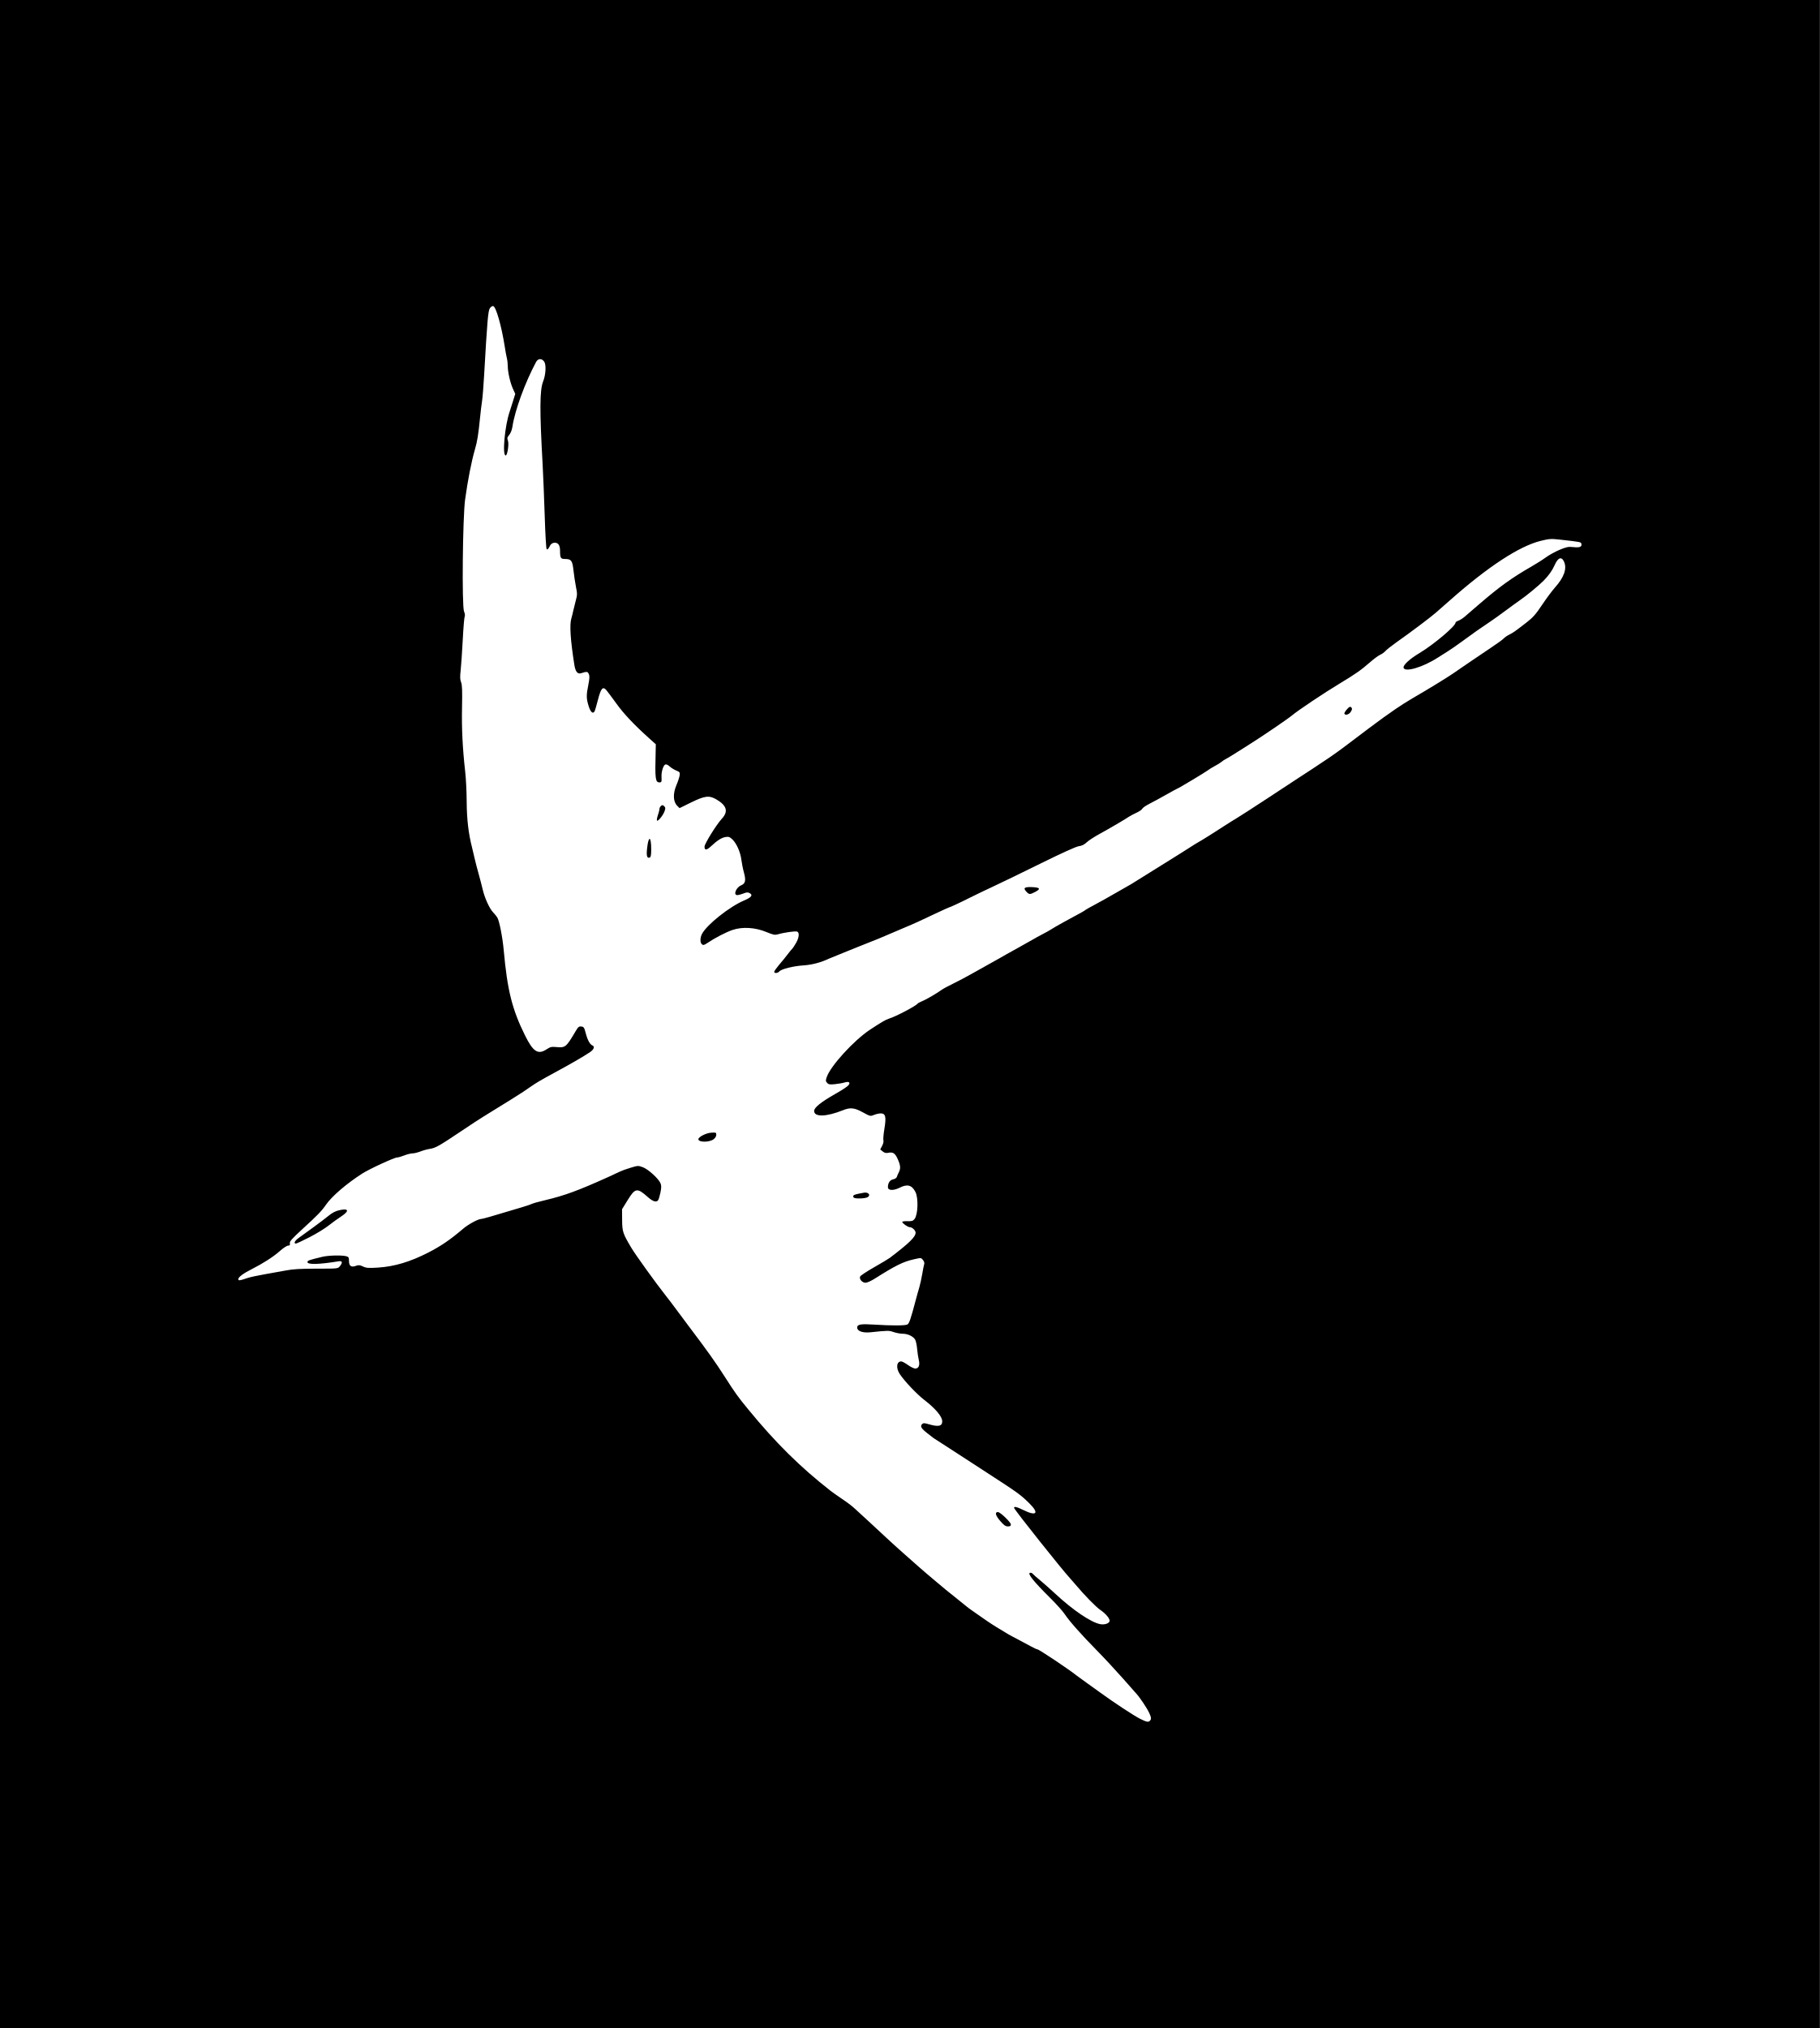
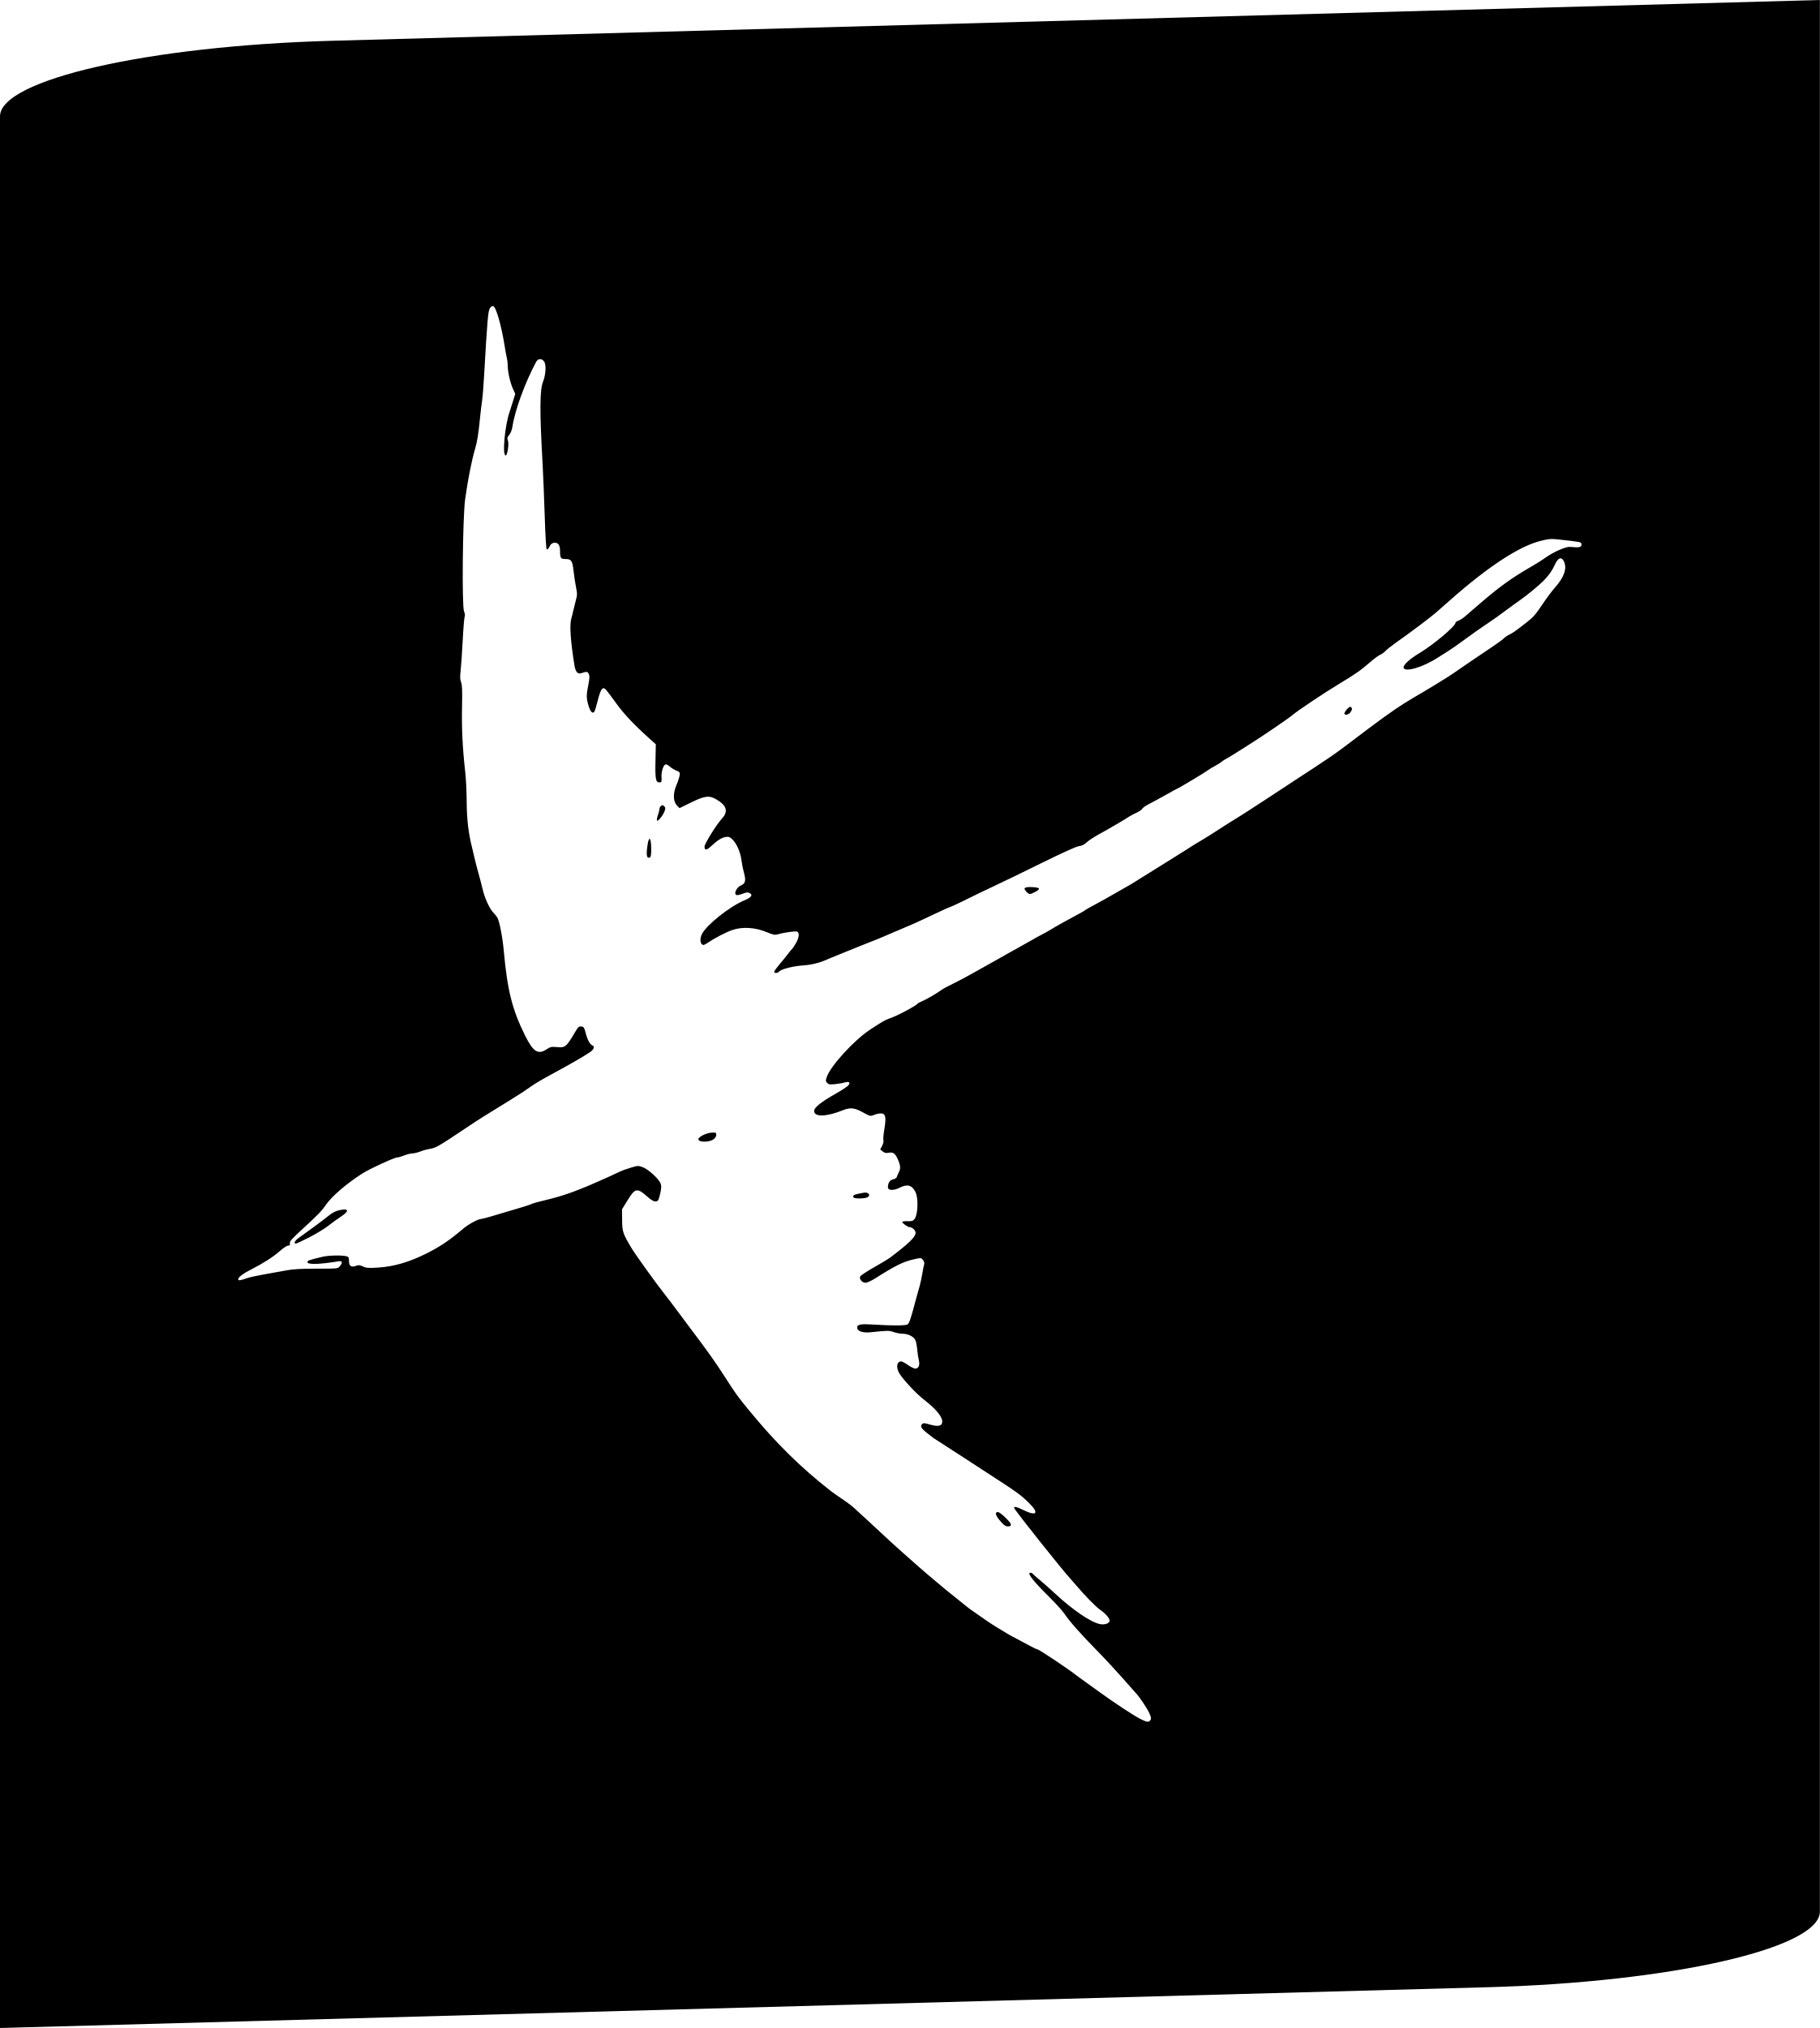
<svg xmlns="http://www.w3.org/2000/svg" viewBox="6 6 438 488" overflow="visible">
-   <path class="wm-bird-box" fill="currentColor" fill-rule="evenodd" d="M6 6L444 6L444 494L6 494ZM280.36 419.58C278.89 418.84 273.92 415.57 270.83 413.31C270.13 412.8 268.63 411.73 267.5 410.92C266.37 410.11 265.33 409.36 265.2 409.25C263.48 407.85 256.07 402.89 255.69 402.89C255.54 402.89 254.78 402.54 254.01 402.11C253.25 401.69 251.9 400.97 251.02 400.51C250.13 400.06 249.08 399.49 248.67 399.25C246.62 398.05 244.6 396.79 243.5 396.02C240.38 393.87 239.03 392.91 238.69 392.61C238.48 392.43 237.37 391.53 236.22 390.62C235.07 389.71 233.9 388.77 233.63 388.54C233.36 388.31 232.03 387.19 230.67 386.06C229.32 384.93 227.71 383.55 227.1 383C226.49 382.46 224.82 380.98 223.4 379.73C221.97 378.47 220.09 376.76 219.2 375.92C218.32 375.08 216.49 373.38 215.14 372.15C213.78 370.91 212.26 369.52 211.76 369.05C211.27 368.58 210.16 367.71 209.3 367.13C207.49 365.9 206.44 365.16 205.9 364.74C198.58 359.02 192.6 353.11 186.04 345.09C183.59 342.11 182.96 341.23 180.52 337.42C178.12 333.67 176.42 331.29 171.59 324.89C170.18 323.01 168.69 321.01 168.28 320.45C167.87 319.88 166.92 318.64 166.17 317.69C164.05 315.03 158.99 308 158 306.35C155.9 302.83 155.75 302.38 155.73 299.57L155.71 296.98L157.04 294.82C158.87 291.84 159.34 291.76 161.88 294.02C163.11 295.12 163.95 295.39 164.39 294.82C164.52 294.65 164.77 293.82 164.95 292.98C165.19 291.78 165.2 291.28 164.97 290.74C164.51 289.62 162.01 287.35 160.72 286.87C159.6 286.46 159.52 286.46 157.76 287C156.76 287.3 155.67 287.69 155.34 287.86C155 288.03 153.61 288.68 152.25 289.29C145.13 292.5 141.88 293.69 137.33 294.77C135.77 295.14 134.29 295.54 134.04 295.68C133.79 295.81 132.84 296.13 131.94 296.4C131.04 296.67 129.64 297.09 128.83 297.33C124.49 298.65 122.13 299.32 121.8 299.32C121.07 299.33 118.72 300.6 117.49 301.65C114.36 304.32 112.15 305.83 109.03 307.43C104.67 309.65 100.96 310.76 97 311.02C94.65 311.17 94.14 311.13 93.35 310.75C92.59 310.39 92.3 310.37 91.67 310.6C90.54 311.03 89.99 310.64 89.99 309.43C89.99 308.57 89.9 308.43 89.31 308.28C88.18 308 85.02 308.08 83.57 308.43C80.34 309.21 80 309.33 80 309.69C80 310.34 82.76 310.28 87.46 309.51C88.41 309.35 88.53 309.79 87.79 310.7C87.32 311.28 87.28 311.28 82.18 311.28C78.4 311.28 76.49 311.39 74.94 311.69C73.79 311.91 71.46 312.33 69.77 312.62C68.07 312.91 66.18 313.32 65.57 313.53C63.72 314.17 63.35 314.21 63.35 313.8C63.35 313.32 64.58 312.4 66.56 311.41C69.29 310.03 71.8 308.42 73.34 307.05C74.15 306.33 75.05 305.73 75.34 305.73C75.75 305.73 75.84 305.61 75.76 305.18C75.67 304.73 76.24 304.09 78.81 301.73C82.44 298.42 83.42 297.41 84.48 295.86C85.88 293.85 89.4 290.82 93.16 288.41C94.92 287.28 100.91 284.52 101.6 284.52C101.85 284.52 102.61 284.3 103.3 284.03C103.99 283.76 104.88 283.54 105.28 283.54C105.67 283.54 106.53 283.33 107.18 283.08C107.83 282.82 108.86 282.54 109.47 282.45C110.81 282.25 111.7 281.75 116.93 278.24C119.16 276.74 121.52 275.19 122.19 274.79C123.85 273.78 127.6 271.46 128.95 270.61C131.84 268.79 132.37 268.45 133.59 267.58C134.91 266.64 136.17 265.9 139.55 264.07C143.48 261.94 146.31 260.31 148 259.18C148.94 258.55 149.21 257.81 148.57 257.56C147.99 257.34 147.39 256.24 146.97 254.61C146.62 253.26 146.5 253.07 145.91 253.01C145.35 252.94 145.15 253.11 144.55 254.12C142.25 258.02 142.07 258.17 139.85 257.95C138.75 257.85 138.42 257.92 137.58 258.48C135.49 259.86 134.32 259.12 132.36 255.16C129.26 248.92 128.1 244.26 127.24 234.71C126.95 231.49 126.16 227.48 125.67 226.75C125.47 226.45 125.01 225.88 124.63 225.48C123.78 224.57 122.63 222.03 122.18 220.06C121.99 219.24 121.54 217.5 121.18 216.22C120.81 214.93 120.37 213.21 120.19 212.39C120.01 211.58 119.75 210.47 119.61 209.93C118.75 206.61 118.34 203.09 118.32 198.95C118.31 196.58 118.15 193.31 117.96 191.68C117.33 186.05 117.09 181.3 117.2 176.14C117.28 172.17 117.23 170.78 116.97 170.16C116.72 169.54 116.69 168.88 116.87 167.32C116.99 166.21 117.22 162.91 117.37 160C117.52 157.08 117.73 154.54 117.84 154.35C117.96 154.14 117.89 153.62 117.68 153.13C117.14 151.83 117.35 130.61 117.94 126.21C118.56 121.67 119.46 117.05 120.31 114.12C120.88 112.16 121.12 110.65 121.54 106.48C121.68 105.05 121.9 103.22 122.03 102.41C122.15 101.6 122.38 98.82 122.52 96.24C123.27 83.15 123.47 80.83 123.89 80.19C124.11 79.85 124.47 79.6 124.69 79.65C125.38 79.78 126.7 84.42 127.49 89.46C127.64 90.48 127.87 91.7 127.99 92.18C128.11 92.65 128.21 93.54 128.21 94.15C128.22 95.6 128.81 98.16 129.48 99.62L130.01 100.78L129.45 102.58C129.15 103.57 128.8 104.66 128.68 105C127.5 108.39 126.83 115.6 127.71 115.6C128.12 115.6 128.54 112.83 128.25 112.05C128.02 111.44 128.06 111.25 128.56 110.65C128.88 110.26 129.21 109.45 129.31 108.78C129.91 104.76 132.32 98.16 135.02 93.1C135.5 92.22 136.43 92.19 136.99 93.05C137.49 93.8 137.35 96.2 136.72 97.78C135.89 99.85 135.86 104.69 136.6 117.82C136.74 120.33 136.96 125.88 137.1 130.14C137.23 134.41 137.44 138 137.56 138.12C137.77 138.33 137.96 138.13 138.45 137.18C138.59 136.91 138.99 136.65 139.34 136.61C140.3 136.5 140.79 137.14 140.79 138.53C140.79 140.26 140.94 140.51 142 140.51C143.48 140.51 143.76 140.88 144.02 143.23C144.14 144.38 144.41 146.15 144.61 147.17C144.95 148.84 144.95 149.16 144.58 150.5C144.36 151.31 144.09 152.42 143.97 152.96C143.86 153.51 143.65 154.34 143.51 154.81C143.05 156.35 143.29 160.03 144.24 166.03C144.5 167.63 145.01 168.26 145.84 168C147.25 167.55 147.43 167.57 147.71 168.2C147.93 168.68 147.9 169.25 147.6 170.78C147.09 173.28 147.1 174.08 147.67 175.9C148.12 177.35 148.67 177.86 149.08 177.2C149.19 177.03 149.56 175.78 149.9 174.44C150.63 171.59 151.09 171.07 151.96 172.1C152.26 172.45 153.33 173.89 154.35 175.3C156.13 177.77 158.56 180.35 162.15 183.58L163.84 185.1L163.8 186.91C163.62 193.47 163.73 194.27 164.74 194.27C165.22 194.27 165.27 194.12 165.21 192.88C165.15 191.74 165.64 190.15 166.11 189.97C166.36 189.87 166.75 190.04 167.15 190.42C167.5 190.75 168.22 191.19 168.74 191.41C169.62 191.77 169.68 191.86 169.57 192.6C169.5 193.04 169.15 194.12 168.77 195C167.93 196.98 168.01 198.92 168.97 199.87L169.55 200.46L172.34 199.09C175.64 197.48 176.68 197.35 178.41 198.36C180.93 199.84 181.34 201.27 179.73 203.01C178.41 204.44 175.56 209.04 175.56 209.73C175.56 210.66 176.06 210.63 177.12 209.64C178.63 208.22 179.67 207.57 180.64 207.41C181.36 207.29 181.63 207.39 182.26 207.98C183.26 208.92 184.21 211.06 184.43 212.89C184.53 213.7 184.8 215.07 185.04 215.93C185.57 217.88 185.41 218.61 184.35 219.05C183.15 219.55 182.43 221.39 183.44 221.39C183.71 221.39 184.37 221.22 184.9 221.01C185.66 220.7 185.99 220.68 186.4 220.9C187.28 221.37 186.87 221.93 185.09 222.68C181.56 224.18 176.11 228.51 174.95 230.74C174.47 231.68 174.46 232.83 174.94 233.23C175.25 233.49 175.48 233.43 176.24 232.92C178.04 231.7 180.74 230.3 182.32 229.77C184.68 228.97 187.77 229.16 190.44 230.27C192.16 230.98 192.49 231.04 193.28 230.81C194.7 230.39 197.42 230.01 197.85 230.17C198.45 230.4 198.33 231.64 197.57 232.94C197.21 233.58 196.78 234.21 196.63 234.34C196.48 234.48 195.98 235.09 195.52 235.7C195.06 236.31 194.15 237.43 193.5 238.18C192.86 238.94 192.33 239.69 192.33 239.85C192.33 240.26 193.2 240.2 193.56 239.76C194.04 239.18 196.91 238.46 199.41 238.3C201.46 238.16 203.56 237.61 205.52 236.68C205.79 236.55 207.29 235.94 208.85 235.32C210.41 234.71 212.18 233.99 212.79 233.73C213.4 233.47 214.68 232.96 215.63 232.6C216.58 232.24 218.19 231.58 219.2 231.13C220.22 230.68 222.16 229.86 223.52 229.29C224.88 228.72 226.43 228.05 226.97 227.79C227.52 227.54 229.39 226.66 231.13 225.84C232.87 225.02 234.35 224.35 234.41 224.35C234.6 224.35 237.22 223.13 239.43 222.01C240.58 221.43 243.08 220.23 244.97 219.35C246.87 218.47 252.07 215.95 256.52 213.75C261.59 211.25 265 209.7 265.65 209.62C266.36 209.54 266.94 209.25 267.54 208.69C268.01 208.24 269.46 207.31 270.74 206.61C272.78 205.51 276.8 203.15 277.9 202.41C278.1 202.27 278.83 201.9 279.52 201.57C280.21 201.25 280.85 200.81 280.93 200.6C281.01 200.38 281.78 199.85 282.63 199.42C283.49 198.99 285.33 197.99 286.73 197.19C288.13 196.4 289.32 195.75 289.38 195.75C289.56 195.75 296.24 191.74 296.76 191.32C297.03 191.1 297.75 190.66 298.36 190.34C298.97 190.02 299.7 189.57 299.97 189.34C300.24 189.11 300.63 188.84 300.83 188.75C301.03 188.66 301.95 188.12 302.86 187.55C303.78 186.97 305.22 186.07 306.07 185.53C309.55 183.35 315.83 179.09 316.98 178.13C318.51 176.86 324.61 172.78 328.57 170.39C332.29 168.15 333.56 167.25 335.72 165.37C336.67 164.54 337.78 163.72 338.19 163.55C338.6 163.38 339.15 162.98 339.43 162.66C339.71 162.35 340.79 161.48 341.85 160.73C345.59 158.09 350.05 154.74 351.5 153.49C352.3 152.79 353.91 151.38 355.07 150.36C364.09 142.38 371.65 137.43 376.76 136.16C378.9 135.63 379.29 135.61 381.45 135.85C386.56 136.42 386.51 136.41 386.61 136.91C386.74 137.6 386.18 137.81 384.66 137.65C383.47 137.52 383.03 137.61 381.38 138.29C380.33 138.73 378.84 139.55 378.07 140.11C377.29 140.68 375.72 141.68 374.56 142.34C369.97 144.96 366.82 147.23 362.07 151.33C360.6 152.6 359.01 153.97 358.53 154.38C358.06 154.79 357.37 155.23 356.99 155.36C356.62 155.49 356.31 155.7 356.31 155.83C356.31 156.67 351.07 161.09 347.6 163.17C345.29 164.55 343.68 166.03 343.8 166.65C344.03 167.87 348.45 166.58 352.05 164.24C352.61 163.87 353.61 163.24 354.26 162.85C354.92 162.45 356.56 161.32 357.92 160.32C360.74 158.25 362.18 157.24 364.46 155.72C365.35 155.13 367.1 153.88 368.35 152.94C369.61 152 371.2 150.85 371.89 150.37C373.44 149.31 376.36 146.89 377.53 145.71C378.74 144.48 379.58 143.29 380.16 141.99C380.97 140.15 381.82 139.84 382.42 141.15C383.18 142.82 382.44 144.92 380.23 147.39C379.55 148.15 378.16 150.02 377.14 151.55C375.62 153.83 374.94 154.59 373.38 155.8C370.41 158.09 370.31 158.16 369.24 158.71C368.69 158.99 368.08 159.41 367.89 159.65C367.69 159.88 366.31 160.89 364.82 161.87C363.33 162.86 361.33 164.21 360.38 164.87C359.43 165.52 358.21 166.35 357.67 166.72C357.13 167.08 356.25 167.68 355.72 168.06C354.51 168.91 349.34 172.08 346.12 173.93C344.79 174.7 342.85 175.93 341.81 176.66C340.77 177.39 339.48 178.29 338.95 178.67C337.97 179.35 333.56 182.66 329.68 185.61C328.53 186.48 326.82 187.71 325.89 188.33C321.89 191.01 321.2 191.46 318.58 193.15C318.11 193.46 314.78 195.64 311.19 198.01C307.59 200.37 304.14 202.6 303.51 202.96C302.88 203.33 301.65 204.1 300.76 204.68C298.72 206.02 294.91 208.41 294.56 208.57C294.41 208.64 293.96 208.91 293.55 209.17C293.15 209.43 292.2 210.03 291.46 210.5C290.71 210.96 289.71 211.6 289.24 211.9C288.76 212.2 287.68 212.88 286.82 213.41C284.9 214.59 283.79 215.28 281.09 216.98C278.11 218.86 278.29 218.75 275.31 220.43C273.81 221.27 272.26 222.16 271.85 222.4C271.45 222.64 270.34 223.25 269.39 223.75C268.44 224.24 267.5 224.78 267.29 224.93C267.09 225.09 266.7 225.34 266.43 225.48C263.54 227.02 259.64 229.19 259.14 229.54C258.79 229.78 257.73 230.38 256.79 230.86C255.85 231.35 254.92 231.87 254.72 232C254.51 232.13 252.74 233.13 250.77 234.22C248.8 235.3 247.03 236.3 246.82 236.44C246.62 236.57 245.62 237.13 244.6 237.68C243.59 238.23 241.59 239.35 240.17 240.16C238.74 240.98 236.63 242.09 235.48 242.65C234.33 243.2 233.05 243.89 232.64 244.18C231.38 245.08 228.99 246.48 227.97 246.9C227.43 247.12 226.93 247.39 226.86 247.49C226.44 248.07 221.6 250.62 219.97 251.11C219.2 251.34 218.03 252.03 215.37 253.79C211.48 256.38 205.95 262.43 204.99 265.14C204.69 266 204.69 266.16 205.07 266.57C205.42 266.96 205.71 267.01 206.98 266.88C207.8 266.8 208.85 266.61 209.3 266.47C210.36 266.15 210.76 266.5 210.15 267.2C209.91 267.49 208.49 268.41 207 269.25C203.62 271.17 201.94 272.52 201.94 273.32C201.94 274.84 204.84 274.77 208.89 273.15C210.66 272.44 211.64 272.55 213.68 273.67C215.43 274.63 215.49 274.64 216.34 274.29C216.82 274.08 217.56 273.92 217.97 273.92C219.14 273.92 219.33 274.74 218.85 277.65C218.63 278.96 218.53 280.21 218.62 280.44C218.7 280.67 218.57 281.24 218.31 281.72L217.85 282.59L218.44 283.07C218.87 283.42 219.24 283.51 219.73 283.41C220.91 283.15 221.43 283.49 222.07 284.93C222.75 286.47 222.8 287.17 222.3 288.14C222.1 288.53 221.89 289.02 221.83 289.24C221.76 289.45 221.37 289.7 220.95 289.79C220.18 289.94 219.7 290.66 219.7 291.67C219.7 292.5 221.02 292.55 222.52 291.8C224.38 290.86 225.46 291.15 226.32 292.82C227.06 294.26 226.94 298.22 226.13 299.3C225.74 299.8 225.49 299.89 224.41 299.85C223.72 299.82 223.15 299.91 223.15 300.04C223.15 300.35 224.49 301.29 224.92 301.29C225.54 301.29 226.36 302.05 226.36 302.62C226.36 303.64 224.83 305.13 220.17 308.67C219.82 308.93 218.13 309.95 216.4 310.93C214.68 311.91 213.16 312.91 213.03 313.14C212.71 313.75 213.49 314.67 214.32 314.67C214.67 314.67 215.64 314.24 216.47 313.72C221.49 310.54 223.35 309.61 225.94 309.03C227.68 308.63 227.68 308.63 228.14 309.19C228.39 309.51 228.53 309.93 228.44 310.15C228.36 310.36 228.15 311.43 227.97 312.51C227.79 313.6 227.47 315.04 227.27 315.72C227.06 316.4 226.64 317.9 226.34 319.05C225.18 323.44 224.82 324.49 224.37 324.72C223.85 325 220.61 325.01 216.37 324.74C213.15 324.53 212.3 324.68 212.3 325.45C212.3 326.31 213.62 326.78 215.49 326.59C219.78 326.14 219.91 326.14 221.08 326.54C221.73 326.76 222.7 326.94 223.26 326.94C224.54 326.94 225.9 327.62 226.3 328.45C226.47 328.81 226.67 329.81 226.74 330.67C226.82 331.54 226.99 332.7 227.13 333.26C227.44 334.49 227.1 335.32 226.29 335.32C225.98 335.32 225.19 334.94 224.52 334.46C223.86 333.99 223.13 333.6 222.91 333.6C221.76 333.6 221.59 335.22 222.58 336.68C223.77 338.44 226.67 341.49 228.43 342.85C231.15 344.94 232.77 346.87 232.77 348.02C232.77 349.18 231.87 349.39 229.63 348.74C228.46 348.4 228.23 348.39 227.92 348.69C227.41 349.2 227.72 349.74 229.16 350.86C229.85 351.4 230.54 351.93 230.67 352.04C230.81 352.14 231.45 352.56 232.1 352.96C232.75 353.37 235.3 355.01 237.77 356.63C240.24 358.24 242.98 360.02 243.86 360.59C250.9 365.15 251.58 365.64 253.67 367.68C256.19 370.15 255.51 370.95 252.25 369.34C250.76 368.59 249.92 368.42 250.08 368.87C250.28 369.49 261.86 384.03 263.64 385.91C263.82 386.1 264.34 386.69 264.79 387.23C267.03 389.89 269.75 392.67 270.82 393.4C272.19 394.33 273.24 395.63 273.04 396.15C272.83 396.7 271.78 397.01 270.79 396.82C268.6 396.41 264.22 393.45 260.01 389.53C258.79 388.4 257.13 386.93 256.32 386.26C255.5 385.6 254.71 384.89 254.54 384.69C254.38 384.5 254.07 384.4 253.85 384.49C253.29 384.7 254.91 386.71 258.53 390.29C260.09 391.83 261.75 393.66 262.21 394.36C263.36 396.09 266.16 399.26 269.92 403.08C271.66 404.85 274.47 407.87 276.17 409.79C277.86 411.71 279.37 413.42 279.52 413.58C280.37 414.51 282.05 417.03 282.57 418.15C283.03 419.14 283.11 419.55 282.91 419.86C282.51 420.5 282.09 420.46 280.36 419.58ZM249.29 372.83C249.29 372.3 246.73 369.85 246.18 369.85C245.38 369.85 245.57 370.63 246.69 371.95C247.6 373.01 248 373.3 248.57 373.3C249.11 373.3 249.29 373.19 249.29 372.83ZM80.48 303.72C82.12 302.88 84.17 301.63 85.05 300.93C85.94 300.23 87.3 299.24 88.08 298.74C90.17 297.37 89.95 296.68 87.6 297.23C86.76 297.42 85.91 297.86 85.13 298.51C84.48 299.05 82.78 300.34 81.36 301.37C79.93 302.4 78.35 303.55 77.84 303.92C76.93 304.58 76.62 305.24 77.22 305.24C77.38 305.24 78.85 304.56 80.48 303.72ZM214.89 294.04C215.61 293.52 214.94 292.82 213.92 293C211.48 293.43 211.1 293.6 211.44 294.14C211.67 294.52 214.35 294.44 214.89 294.04ZM177.75 280.14C178.13 279.86 178.39 279.42 178.39 279.07C178.39 278.52 178.32 278.49 177.16 278.56C175.96 278.63 174.08 279.59 174.08 280.13C174.08 280.91 176.71 280.92 177.75 280.14ZM255.09 220.65C256.53 219.92 256.35 219.56 254.49 219.47C252.58 219.38 252.18 219.66 252.99 220.53C253.69 221.28 253.85 221.29 255.09 220.65ZM162.73 210.33C162.72 207.14 162.08 207.01 161.74 210.14C161.54 211.96 161.72 212.6 162.38 212.35C162.64 212.25 162.73 211.74 162.73 210.33ZM165.94 201.21C166.19 200.51 166.18 200.32 165.85 200C165.54 199.68 165.4 199.67 165.09 199.93C164.88 200.1 164.71 200.44 164.71 200.68C164.71 200.92 164.54 201.58 164.34 202.15C164.14 202.73 164.04 203.31 164.12 203.44C164.32 203.76 165.57 202.24 165.94 201.21ZM331.15 177.2C331.46 176.65 331.47 176.47 331.2 176.21C330.94 175.95 330.75 176.05 330.15 176.71C329.75 177.16 329.49 177.64 329.57 177.77C329.85 178.22 330.77 177.89 331.15 177.2Z" />
+   <path class="wm-bird-box" fill="currentColor" fill-rule="evenodd" d="M444 6L444 466C444 474.84 408.2 482.98 364.03 484.19L6 494L6 34C6 25.16 41.8 17.02 85.97 15.81ZM280.36 419.58C278.89 418.84 273.92 415.57 270.83 413.31C270.13 412.8 268.63 411.73 267.5 410.92C266.37 410.11 265.33 409.36 265.2 409.25C263.48 407.85 256.07 402.89 255.69 402.89C255.54 402.89 254.78 402.54 254.01 402.11C253.25 401.69 251.9 400.97 251.02 400.51C250.13 400.06 249.08 399.49 248.67 399.25C246.62 398.05 244.6 396.79 243.5 396.02C240.38 393.87 239.03 392.91 238.69 392.61C238.48 392.43 237.37 391.53 236.22 390.62C235.07 389.71 233.9 388.77 233.63 388.54C233.36 388.31 232.03 387.19 230.67 386.06C229.32 384.93 227.71 383.55 227.1 383C226.49 382.46 224.82 380.98 223.4 379.73C221.97 378.47 220.09 376.76 219.2 375.92C218.32 375.08 216.49 373.38 215.14 372.15C213.78 370.91 212.26 369.52 211.76 369.05C211.27 368.58 210.16 367.71 209.3 367.13C207.49 365.9 206.44 365.16 205.9 364.74C198.58 359.02 192.6 353.11 186.04 345.09C183.59 342.11 182.96 341.23 180.52 337.42C178.12 333.67 176.42 331.29 171.59 324.89C170.18 323.01 168.69 321.01 168.28 320.45C167.87 319.88 166.92 318.64 166.17 317.69C164.05 315.03 158.99 308 158 306.35C155.9 302.83 155.75 302.38 155.73 299.57L155.71 296.98L157.04 294.82C158.87 291.84 159.34 291.76 161.88 294.02C163.11 295.12 163.95 295.39 164.39 294.82C164.52 294.65 164.77 293.82 164.95 292.98C165.19 291.78 165.2 291.28 164.97 290.74C164.51 289.62 162.01 287.35 160.72 286.87C159.6 286.46 159.52 286.46 157.76 287C156.76 287.3 155.67 287.69 155.34 287.86C155 288.03 153.61 288.68 152.25 289.29C145.13 292.5 141.88 293.69 137.33 294.77C135.77 295.14 134.29 295.54 134.04 295.68C133.79 295.81 132.84 296.13 131.94 296.4C131.04 296.67 129.64 297.09 128.83 297.33C124.49 298.65 122.13 299.32 121.8 299.32C121.07 299.33 118.72 300.6 117.49 301.65C114.36 304.32 112.15 305.83 109.03 307.43C104.67 309.65 100.96 310.76 97 311.02C94.65 311.17 94.14 311.13 93.35 310.75C92.59 310.39 92.3 310.37 91.67 310.6C90.54 311.03 89.99 310.64 89.99 309.43C89.99 308.57 89.9 308.43 89.31 308.28C88.18 308 85.02 308.08 83.57 308.43C80.34 309.21 80 309.33 80 309.69C80 310.34 82.76 310.28 87.46 309.51C88.41 309.35 88.53 309.79 87.79 310.7C87.32 311.28 87.28 311.28 82.18 311.28C78.4 311.28 76.49 311.39 74.94 311.69C73.79 311.91 71.46 312.33 69.77 312.62C68.07 312.91 66.18 313.32 65.57 313.53C63.72 314.17 63.35 314.21 63.35 313.8C63.35 313.32 64.58 312.4 66.56 311.41C69.29 310.03 71.8 308.42 73.34 307.05C74.15 306.33 75.05 305.73 75.34 305.73C75.75 305.73 75.84 305.61 75.76 305.18C75.67 304.73 76.24 304.09 78.81 301.73C82.44 298.42 83.42 297.41 84.48 295.86C85.88 293.85 89.4 290.82 93.16 288.41C94.92 287.28 100.91 284.52 101.6 284.52C101.85 284.52 102.61 284.3 103.3 284.03C103.99 283.76 104.88 283.54 105.28 283.54C105.67 283.54 106.53 283.33 107.18 283.08C107.83 282.82 108.86 282.54 109.47 282.45C110.81 282.25 111.7 281.75 116.93 278.24C119.16 276.74 121.52 275.19 122.19 274.79C123.85 273.78 127.6 271.46 128.95 270.61C131.84 268.79 132.37 268.45 133.59 267.58C134.91 266.64 136.17 265.9 139.55 264.07C143.48 261.94 146.31 260.31 148 259.18C148.94 258.55 149.21 257.81 148.57 257.56C147.99 257.34 147.39 256.24 146.97 254.61C146.62 253.26 146.5 253.07 145.91 253.01C145.35 252.94 145.15 253.11 144.55 254.12C142.25 258.02 142.07 258.17 139.85 257.95C138.75 257.85 138.42 257.92 137.58 258.48C135.49 259.86 134.32 259.12 132.36 255.16C129.26 248.92 128.1 244.26 127.24 234.71C126.95 231.49 126.16 227.48 125.67 226.75C125.47 226.45 125.01 225.88 124.63 225.48C123.78 224.57 122.63 222.03 122.18 220.06C121.99 219.24 121.54 217.5 121.18 216.22C120.81 214.93 120.37 213.21 120.19 212.39C120.01 211.58 119.75 210.47 119.61 209.93C118.75 206.61 118.34 203.09 118.32 198.95C118.31 196.58 118.15 193.31 117.96 191.68C117.33 186.05 117.09 181.3 117.2 176.14C117.28 172.17 117.23 170.78 116.97 170.16C116.72 169.54 116.69 168.88 116.87 167.32C116.99 166.21 117.22 162.91 117.37 160C117.52 157.08 117.73 154.54 117.84 154.35C117.96 154.14 117.89 153.62 117.68 153.13C117.14 151.83 117.35 130.61 117.94 126.21C118.56 121.67 119.46 117.05 120.31 114.12C120.88 112.16 121.12 110.65 121.54 106.48C121.68 105.05 121.9 103.22 122.03 102.41C122.15 101.6 122.38 98.82 122.52 96.24C123.27 83.15 123.47 80.83 123.89 80.19C124.11 79.85 124.47 79.6 124.69 79.65C125.38 79.78 126.7 84.42 127.49 89.46C127.64 90.48 127.87 91.7 127.99 92.18C128.11 92.65 128.21 93.54 128.21 94.15C128.22 95.6 128.81 98.16 129.48 99.62L130.01 100.78L129.45 102.58C129.15 103.57 128.8 104.66 128.68 105C127.5 108.39 126.83 115.6 127.71 115.6C128.12 115.6 128.54 112.83 128.25 112.05C128.02 111.44 128.06 111.25 128.56 110.65C128.88 110.26 129.21 109.45 129.31 108.78C129.91 104.76 132.32 98.16 135.02 93.1C135.5 92.22 136.43 92.19 136.99 93.05C137.49 93.8 137.35 96.2 136.72 97.78C135.89 99.85 135.86 104.69 136.6 117.82C136.74 120.33 136.96 125.88 137.1 130.14C137.23 134.41 137.44 138 137.56 138.12C137.77 138.33 137.96 138.13 138.45 137.18C138.59 136.91 138.99 136.65 139.34 136.61C140.3 136.5 140.79 137.14 140.79 138.53C140.79 140.26 140.94 140.51 142 140.51C143.48 140.51 143.76 140.88 144.02 143.23C144.14 144.38 144.41 146.15 144.61 147.17C144.95 148.84 144.95 149.16 144.58 150.5C144.36 151.31 144.09 152.42 143.97 152.96C143.86 153.51 143.65 154.34 143.51 154.81C143.05 156.35 143.29 160.03 144.24 166.03C144.5 167.63 145.01 168.26 145.84 168C147.25 167.55 147.43 167.57 147.71 168.2C147.93 168.68 147.9 169.25 147.6 170.78C147.09 173.28 147.1 174.08 147.67 175.9C148.12 177.35 148.67 177.86 149.08 177.2C149.19 177.03 149.56 175.78 149.9 174.44C150.63 171.59 151.09 171.07 151.96 172.1C152.26 172.45 153.33 173.89 154.35 175.3C156.13 177.77 158.56 180.35 162.15 183.58L163.84 185.1L163.8 186.91C163.62 193.47 163.73 194.27 164.74 194.27C165.22 194.27 165.27 194.12 165.21 192.88C165.15 191.74 165.64 190.15 166.11 189.97C166.36 189.87 166.75 190.04 167.15 190.42C167.5 190.75 168.22 191.19 168.74 191.41C169.62 191.77 169.68 191.86 169.57 192.6C169.5 193.04 169.15 194.12 168.77 195C167.93 196.98 168.01 198.92 168.97 199.87L169.55 200.46L172.34 199.09C175.64 197.48 176.68 197.35 178.41 198.36C180.93 199.84 181.34 201.27 179.73 203.01C178.41 204.44 175.56 209.04 175.56 209.73C175.56 210.66 176.06 210.63 177.12 209.64C178.63 208.22 179.67 207.57 180.64 207.41C181.36 207.29 181.63 207.39 182.26 207.98C183.26 208.92 184.21 211.06 184.43 212.89C184.53 213.7 184.8 215.07 185.04 215.93C185.57 217.88 185.41 218.61 184.35 219.05C183.15 219.55 182.43 221.39 183.44 221.39C183.71 221.39 184.37 221.22 184.9 221.01C185.66 220.7 185.99 220.68 186.4 220.9C187.28 221.37 186.87 221.93 185.09 222.68C181.56 224.18 176.11 228.51 174.95 230.74C174.47 231.68 174.46 232.83 174.94 233.23C175.25 233.49 175.48 233.43 176.24 232.92C178.04 231.7 180.74 230.3 182.32 229.77C184.68 228.97 187.77 229.16 190.44 230.27C192.16 230.98 192.49 231.04 193.28 230.81C194.7 230.39 197.42 230.01 197.85 230.17C198.45 230.4 198.33 231.64 197.57 232.94C197.21 233.58 196.78 234.21 196.63 234.34C196.48 234.48 195.98 235.09 195.52 235.7C195.06 236.31 194.15 237.43 193.5 238.18C192.86 238.94 192.33 239.69 192.33 239.85C192.33 240.26 193.2 240.2 193.56 239.76C194.04 239.18 196.91 238.46 199.41 238.3C201.46 238.16 203.56 237.61 205.52 236.68C205.79 236.55 207.29 235.94 208.85 235.32C210.41 234.71 212.18 233.99 212.79 233.73C213.4 233.47 214.68 232.96 215.63 232.6C216.58 232.24 218.19 231.58 219.2 231.13C220.22 230.68 222.16 229.86 223.52 229.29C224.88 228.72 226.43 228.05 226.97 227.79C227.52 227.54 229.39 226.66 231.13 225.84C232.87 225.02 234.35 224.35 234.41 224.35C234.6 224.35 237.22 223.13 239.43 222.01C240.58 221.43 243.08 220.23 244.97 219.35C246.87 218.47 252.07 215.95 256.52 213.75C261.59 211.25 265 209.7 265.65 209.62C266.36 209.54 266.94 209.25 267.54 208.69C268.01 208.24 269.46 207.31 270.74 206.61C272.78 205.51 276.8 203.15 277.9 202.41C278.1 202.27 278.83 201.9 279.52 201.57C280.21 201.25 280.85 200.81 280.93 200.6C281.01 200.38 281.78 199.85 282.63 199.42C283.49 198.99 285.33 197.99 286.73 197.19C288.13 196.4 289.32 195.75 289.38 195.75C289.56 195.75 296.24 191.74 296.76 191.32C297.03 191.1 297.75 190.66 298.36 190.34C298.97 190.02 299.7 189.57 299.97 189.34C300.24 189.11 300.63 188.84 300.83 188.75C301.03 188.66 301.95 188.12 302.86 187.55C303.78 186.97 305.22 186.07 306.07 185.53C309.55 183.35 315.83 179.09 316.98 178.13C318.51 176.86 324.61 172.78 328.57 170.39C332.29 168.15 333.56 167.25 335.72 165.37C336.67 164.54 337.78 163.72 338.19 163.55C338.6 163.38 339.15 162.98 339.43 162.66C339.71 162.35 340.79 161.48 341.85 160.73C345.59 158.09 350.05 154.74 351.5 153.49C352.3 152.79 353.91 151.38 355.07 150.36C364.09 142.38 371.65 137.43 376.76 136.16C378.9 135.63 379.29 135.61 381.45 135.85C386.56 136.42 386.51 136.41 386.61 136.91C386.74 137.6 386.18 137.81 384.66 137.65C383.47 137.52 383.03 137.61 381.38 138.29C380.33 138.73 378.84 139.55 378.07 140.11C377.29 140.68 375.72 141.68 374.56 142.34C369.97 144.96 366.82 147.23 362.07 151.33C360.6 152.6 359.01 153.97 358.53 154.38C358.06 154.79 357.37 155.23 356.99 155.36C356.62 155.49 356.31 155.7 356.31 155.83C356.31 156.67 351.07 161.09 347.6 163.17C345.29 164.55 343.68 166.03 343.8 166.65C344.03 167.87 348.45 166.58 352.05 164.24C352.61 163.87 353.61 163.24 354.26 162.85C354.92 162.45 356.56 161.32 357.92 160.32C360.74 158.25 362.18 157.24 364.46 155.72C365.35 155.13 367.1 153.88 368.35 152.94C369.61 152 371.2 150.85 371.89 150.37C373.44 149.31 376.36 146.89 377.53 145.71C378.74 144.48 379.58 143.29 380.16 141.99C380.97 140.15 381.82 139.84 382.42 141.15C383.18 142.82 382.44 144.92 380.23 147.39C379.55 148.15 378.16 150.02 377.14 151.55C375.62 153.83 374.94 154.59 373.38 155.8C370.41 158.09 370.31 158.16 369.24 158.71C368.69 158.99 368.08 159.41 367.89 159.65C367.69 159.88 366.31 160.89 364.82 161.87C363.33 162.86 361.33 164.21 360.38 164.87C359.43 165.52 358.21 166.35 357.67 166.72C357.13 167.08 356.25 167.68 355.72 168.06C354.51 168.91 349.34 172.08 346.12 173.93C344.79 174.7 342.85 175.93 341.81 176.66C340.77 177.39 339.48 178.29 338.95 178.67C337.97 179.35 333.56 182.66 329.68 185.61C328.53 186.48 326.82 187.71 325.89 188.33C321.89 191.01 321.2 191.46 318.58 193.15C318.11 193.46 314.78 195.64 311.19 198.01C307.59 200.37 304.14 202.6 303.51 202.96C302.88 203.33 301.65 204.1 300.76 204.68C298.72 206.02 294.91 208.41 294.56 208.57C294.41 208.64 293.96 208.91 293.55 209.17C293.15 209.43 292.2 210.03 291.46 210.5C290.71 210.96 289.71 211.6 289.24 211.9C288.76 212.2 287.68 212.88 286.82 213.41C284.9 214.59 283.79 215.28 281.09 216.98C278.11 218.86 278.29 218.75 275.31 220.43C273.81 221.27 272.26 222.16 271.85 222.4C271.45 222.64 270.34 223.25 269.39 223.75C268.44 224.24 267.5 224.78 267.29 224.93C267.09 225.09 266.7 225.34 266.43 225.48C263.54 227.02 259.64 229.19 259.14 229.54C258.79 229.78 257.73 230.38 256.79 230.86C255.85 231.35 254.92 231.87 254.72 232C254.51 232.13 252.74 233.13 250.77 234.22C248.8 235.3 247.03 236.3 246.82 236.44C246.62 236.57 245.62 237.13 244.6 237.68C243.59 238.23 241.59 239.35 240.17 240.16C238.74 240.98 236.63 242.09 235.48 242.65C234.33 243.2 233.05 243.89 232.64 244.18C231.38 245.08 228.99 246.48 227.97 246.9C227.43 247.12 226.93 247.39 226.86 247.49C226.44 248.07 221.6 250.62 219.97 251.11C219.2 251.34 218.03 252.03 215.37 253.79C211.48 256.38 205.95 262.43 204.99 265.14C204.69 266 204.69 266.16 205.07 266.57C205.42 266.96 205.71 267.01 206.98 266.88C207.8 266.8 208.85 266.61 209.3 266.47C210.36 266.15 210.76 266.5 210.15 267.2C209.91 267.49 208.49 268.41 207 269.25C203.62 271.17 201.94 272.52 201.94 273.32C201.94 274.84 204.84 274.77 208.89 273.15C210.66 272.44 211.64 272.55 213.68 273.67C215.43 274.63 215.49 274.64 216.34 274.29C216.82 274.08 217.56 273.92 217.97 273.92C219.14 273.92 219.33 274.74 218.85 277.65C218.63 278.96 218.53 280.21 218.62 280.44C218.7 280.67 218.57 281.24 218.31 281.72L217.85 282.59L218.44 283.07C218.87 283.42 219.24 283.51 219.73 283.41C220.91 283.15 221.43 283.49 222.07 284.93C222.75 286.47 222.8 287.17 222.3 288.14C222.1 288.53 221.89 289.02 221.83 289.24C221.76 289.45 221.37 289.7 220.95 289.79C220.18 289.94 219.7 290.66 219.7 291.67C219.7 292.5 221.02 292.55 222.52 291.8C224.38 290.86 225.46 291.15 226.32 292.82C227.06 294.26 226.94 298.22 226.13 299.3C225.74 299.8 225.49 299.89 224.41 299.85C223.72 299.82 223.15 299.91 223.15 300.04C223.15 300.35 224.49 301.29 224.92 301.29C225.54 301.29 226.36 302.05 226.36 302.62C226.36 303.64 224.83 305.13 220.17 308.67C219.82 308.93 218.13 309.95 216.4 310.93C214.68 311.91 213.16 312.91 213.03 313.14C212.71 313.75 213.49 314.67 214.32 314.67C214.67 314.67 215.64 314.24 216.47 313.72C221.49 310.54 223.35 309.61 225.94 309.03C227.68 308.63 227.68 308.63 228.14 309.19C228.39 309.51 228.53 309.93 228.44 310.15C228.36 310.36 228.15 311.43 227.97 312.51C227.79 313.6 227.47 315.04 227.27 315.72C227.06 316.4 226.64 317.9 226.34 319.05C225.18 323.44 224.82 324.49 224.37 324.72C223.85 325 220.61 325.01 216.37 324.74C213.15 324.53 212.3 324.68 212.3 325.45C212.3 326.31 213.62 326.78 215.49 326.59C219.78 326.14 219.91 326.14 221.08 326.54C221.73 326.76 222.7 326.94 223.26 326.94C224.54 326.94 225.9 327.62 226.3 328.45C226.47 328.81 226.67 329.81 226.74 330.67C226.82 331.54 226.99 332.7 227.13 333.26C227.44 334.49 227.1 335.32 226.29 335.32C225.98 335.32 225.19 334.94 224.52 334.46C223.86 333.99 223.13 333.6 222.91 333.6C221.76 333.6 221.59 335.22 222.58 336.68C223.77 338.44 226.67 341.49 228.43 342.85C231.15 344.94 232.77 346.87 232.77 348.02C232.77 349.18 231.87 349.39 229.63 348.74C228.46 348.4 228.23 348.39 227.92 348.69C227.41 349.2 227.72 349.74 229.16 350.86C229.85 351.4 230.54 351.93 230.67 352.04C230.81 352.14 231.45 352.56 232.1 352.96C232.75 353.37 235.3 355.01 237.77 356.63C240.24 358.24 242.98 360.02 243.86 360.59C250.9 365.15 251.58 365.64 253.67 367.68C256.19 370.15 255.51 370.95 252.25 369.34C250.76 368.59 249.92 368.42 250.08 368.87C250.28 369.49 261.86 384.03 263.64 385.91C263.82 386.1 264.34 386.69 264.79 387.23C267.03 389.89 269.75 392.67 270.82 393.4C272.19 394.33 273.24 395.63 273.04 396.15C272.83 396.7 271.78 397.01 270.79 396.82C268.6 396.41 264.22 393.45 260.01 389.53C258.79 388.4 257.13 386.93 256.32 386.26C255.5 385.6 254.71 384.89 254.54 384.69C254.38 384.5 254.07 384.4 253.85 384.49C253.29 384.7 254.91 386.71 258.53 390.29C260.09 391.83 261.75 393.66 262.21 394.36C263.36 396.09 266.16 399.26 269.92 403.08C271.66 404.85 274.47 407.87 276.17 409.79C277.86 411.71 279.37 413.42 279.52 413.58C280.37 414.51 282.05 417.03 282.57 418.15C283.03 419.14 283.11 419.55 282.91 419.86C282.51 420.5 282.09 420.46 280.36 419.58ZM249.29 372.83C249.29 372.3 246.73 369.85 246.18 369.85C245.38 369.85 245.57 370.63 246.69 371.95C247.6 373.01 248 373.3 248.57 373.3C249.11 373.3 249.29 373.19 249.29 372.83ZM80.48 303.72C82.12 302.88 84.17 301.63 85.05 300.93C85.94 300.23 87.3 299.24 88.08 298.74C90.17 297.37 89.95 296.68 87.6 297.23C86.76 297.42 85.91 297.86 85.13 298.51C84.48 299.05 82.78 300.34 81.36 301.37C79.93 302.4 78.35 303.55 77.84 303.92C76.93 304.58 76.62 305.24 77.22 305.24C77.38 305.24 78.85 304.56 80.48 303.72ZM214.89 294.04C215.61 293.52 214.94 292.82 213.92 293C211.48 293.43 211.1 293.6 211.44 294.14C211.67 294.52 214.35 294.44 214.89 294.04ZM177.75 280.14C178.13 279.86 178.39 279.42 178.39 279.07C178.39 278.52 178.32 278.49 177.16 278.56C175.96 278.63 174.08 279.59 174.08 280.13C174.08 280.91 176.71 280.92 177.75 280.14ZM255.09 220.65C256.53 219.92 256.35 219.56 254.49 219.47C252.58 219.38 252.18 219.66 252.99 220.53C253.69 221.28 253.85 221.29 255.09 220.65ZM162.73 210.33C162.72 207.14 162.08 207.01 161.74 210.14C161.54 211.96 161.72 212.6 162.38 212.35C162.64 212.25 162.73 211.74 162.73 210.33ZM165.94 201.21C166.19 200.51 166.18 200.32 165.85 200C165.54 199.68 165.4 199.67 165.09 199.93C164.88 200.1 164.71 200.44 164.71 200.68C164.71 200.92 164.54 201.58 164.34 202.15C164.14 202.73 164.04 203.31 164.12 203.44C164.32 203.76 165.57 202.24 165.94 201.21ZM331.15 177.2C331.46 176.65 331.47 176.47 331.2 176.21C330.94 175.95 330.75 176.05 330.15 176.71C329.75 177.16 329.49 177.64 329.57 177.77C329.85 178.22 330.77 177.89 331.15 177.2Z" />
</svg>
